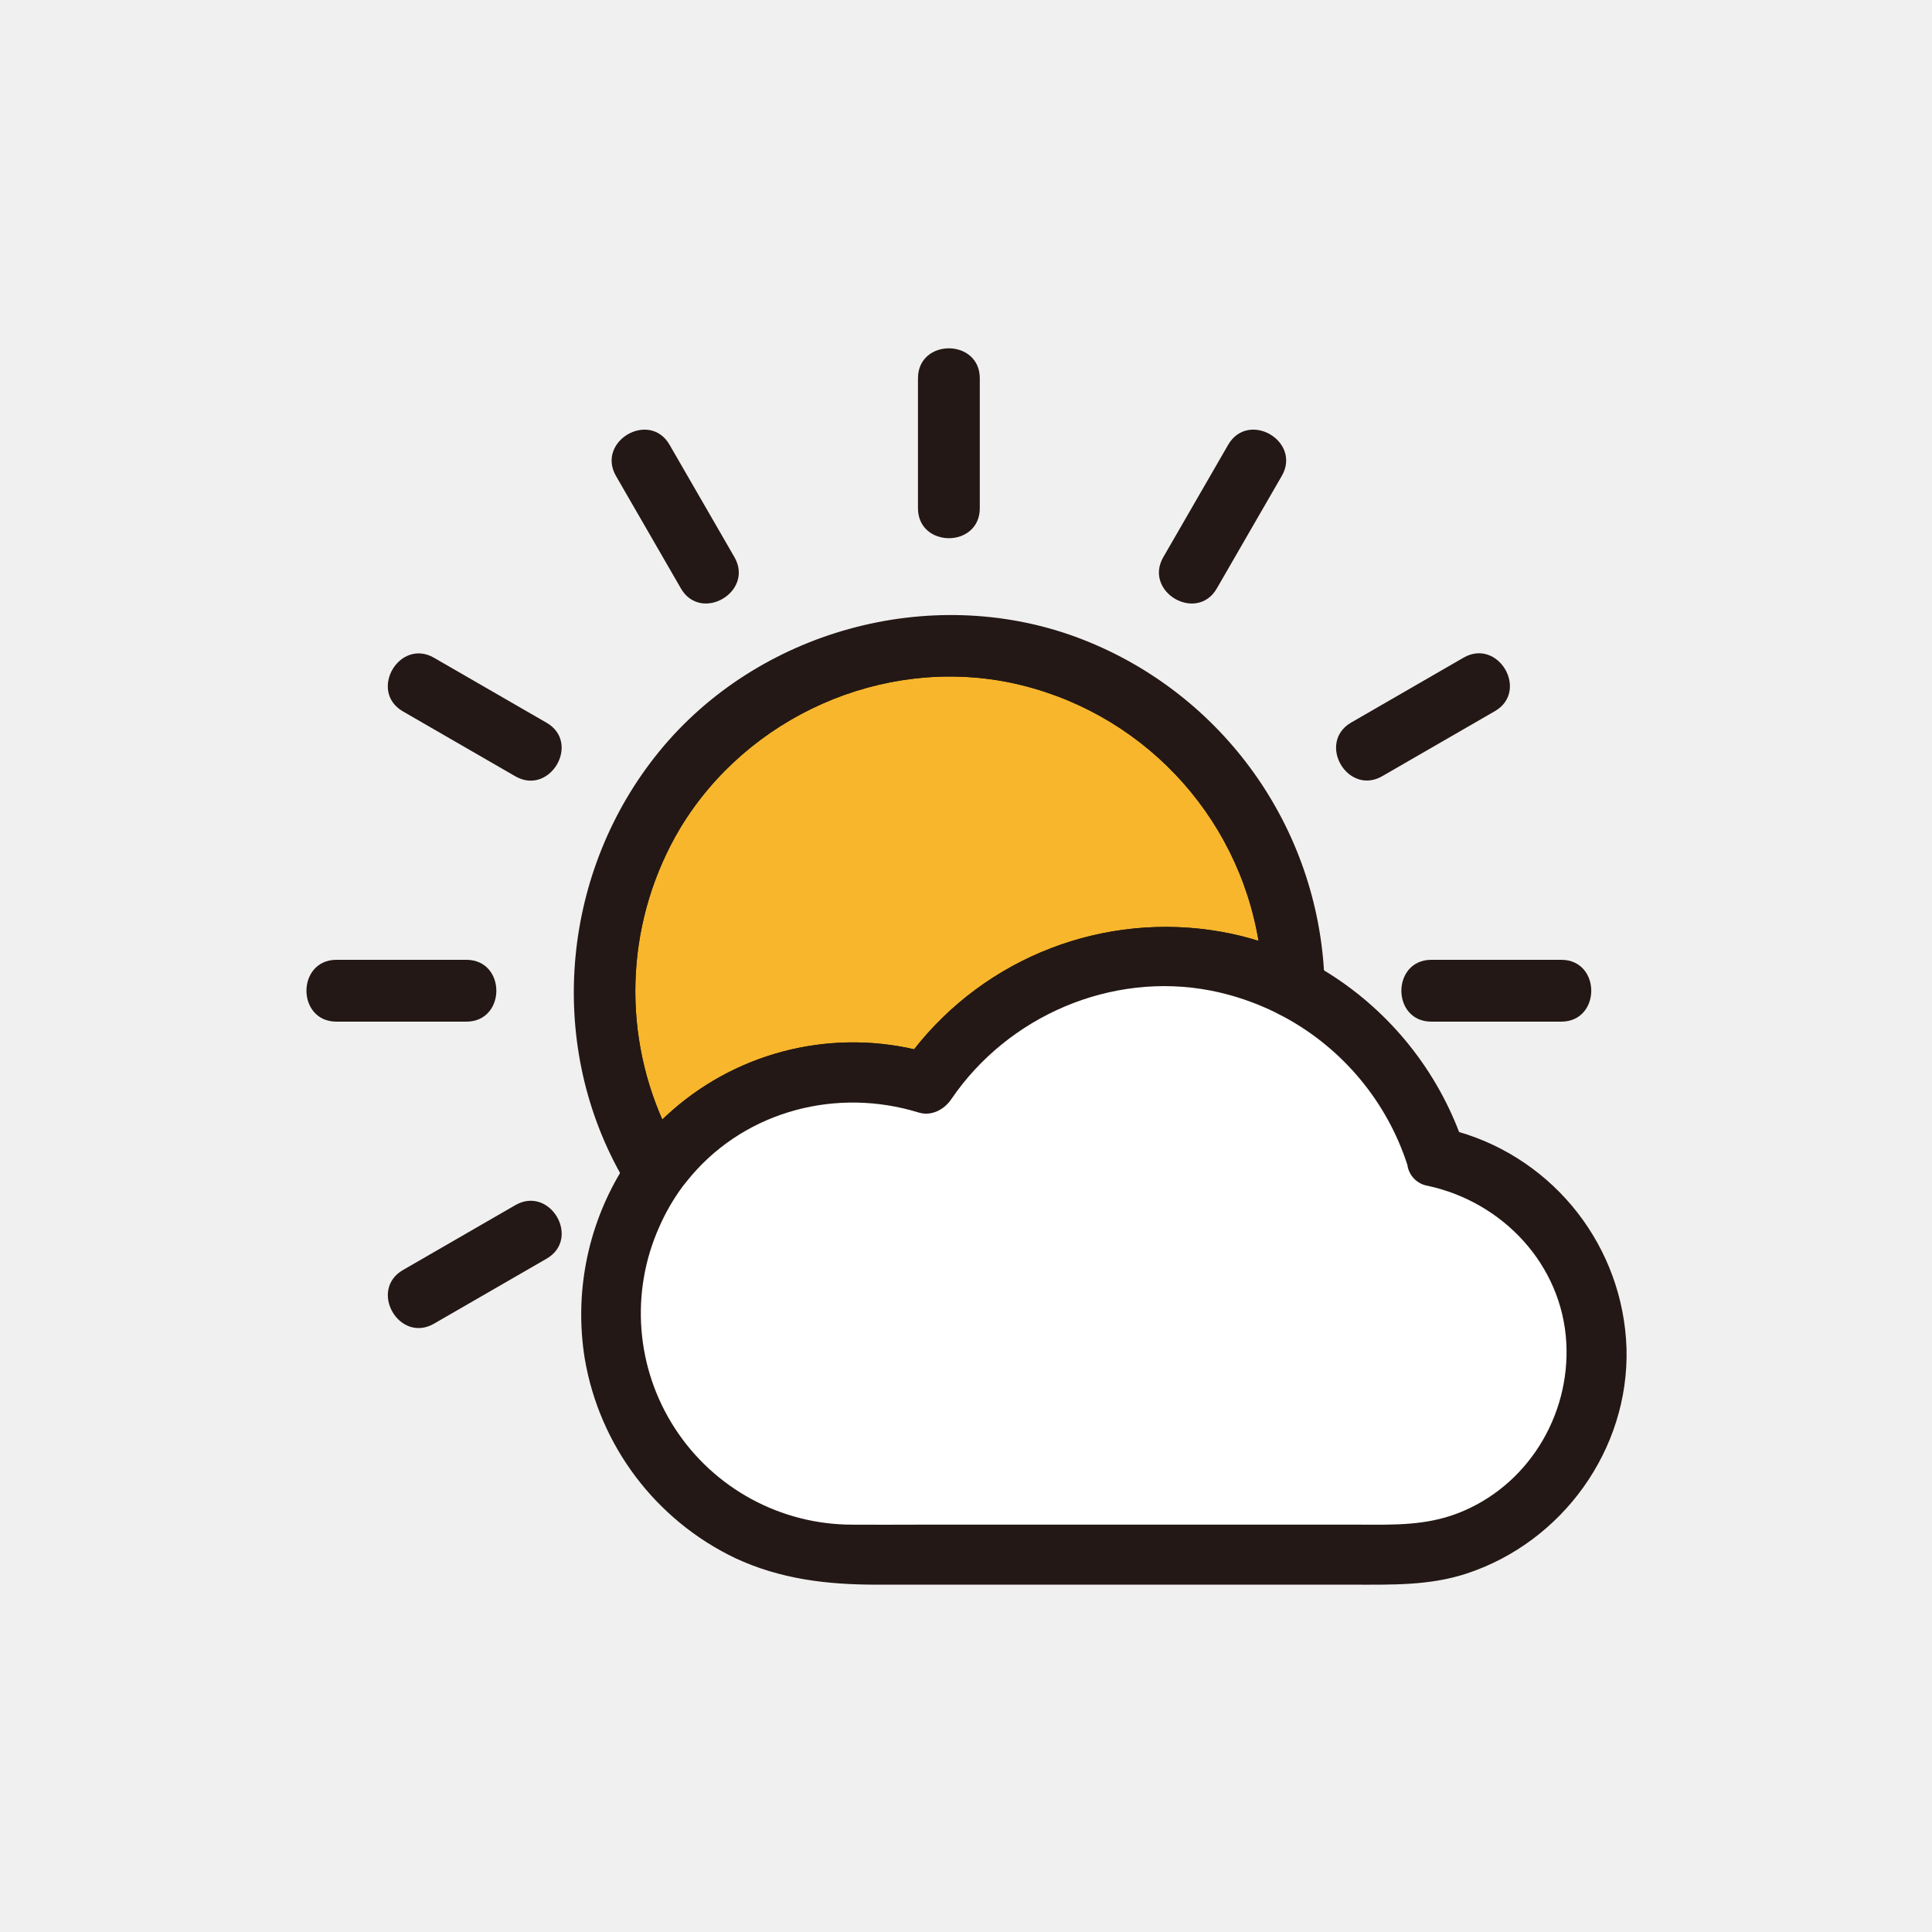
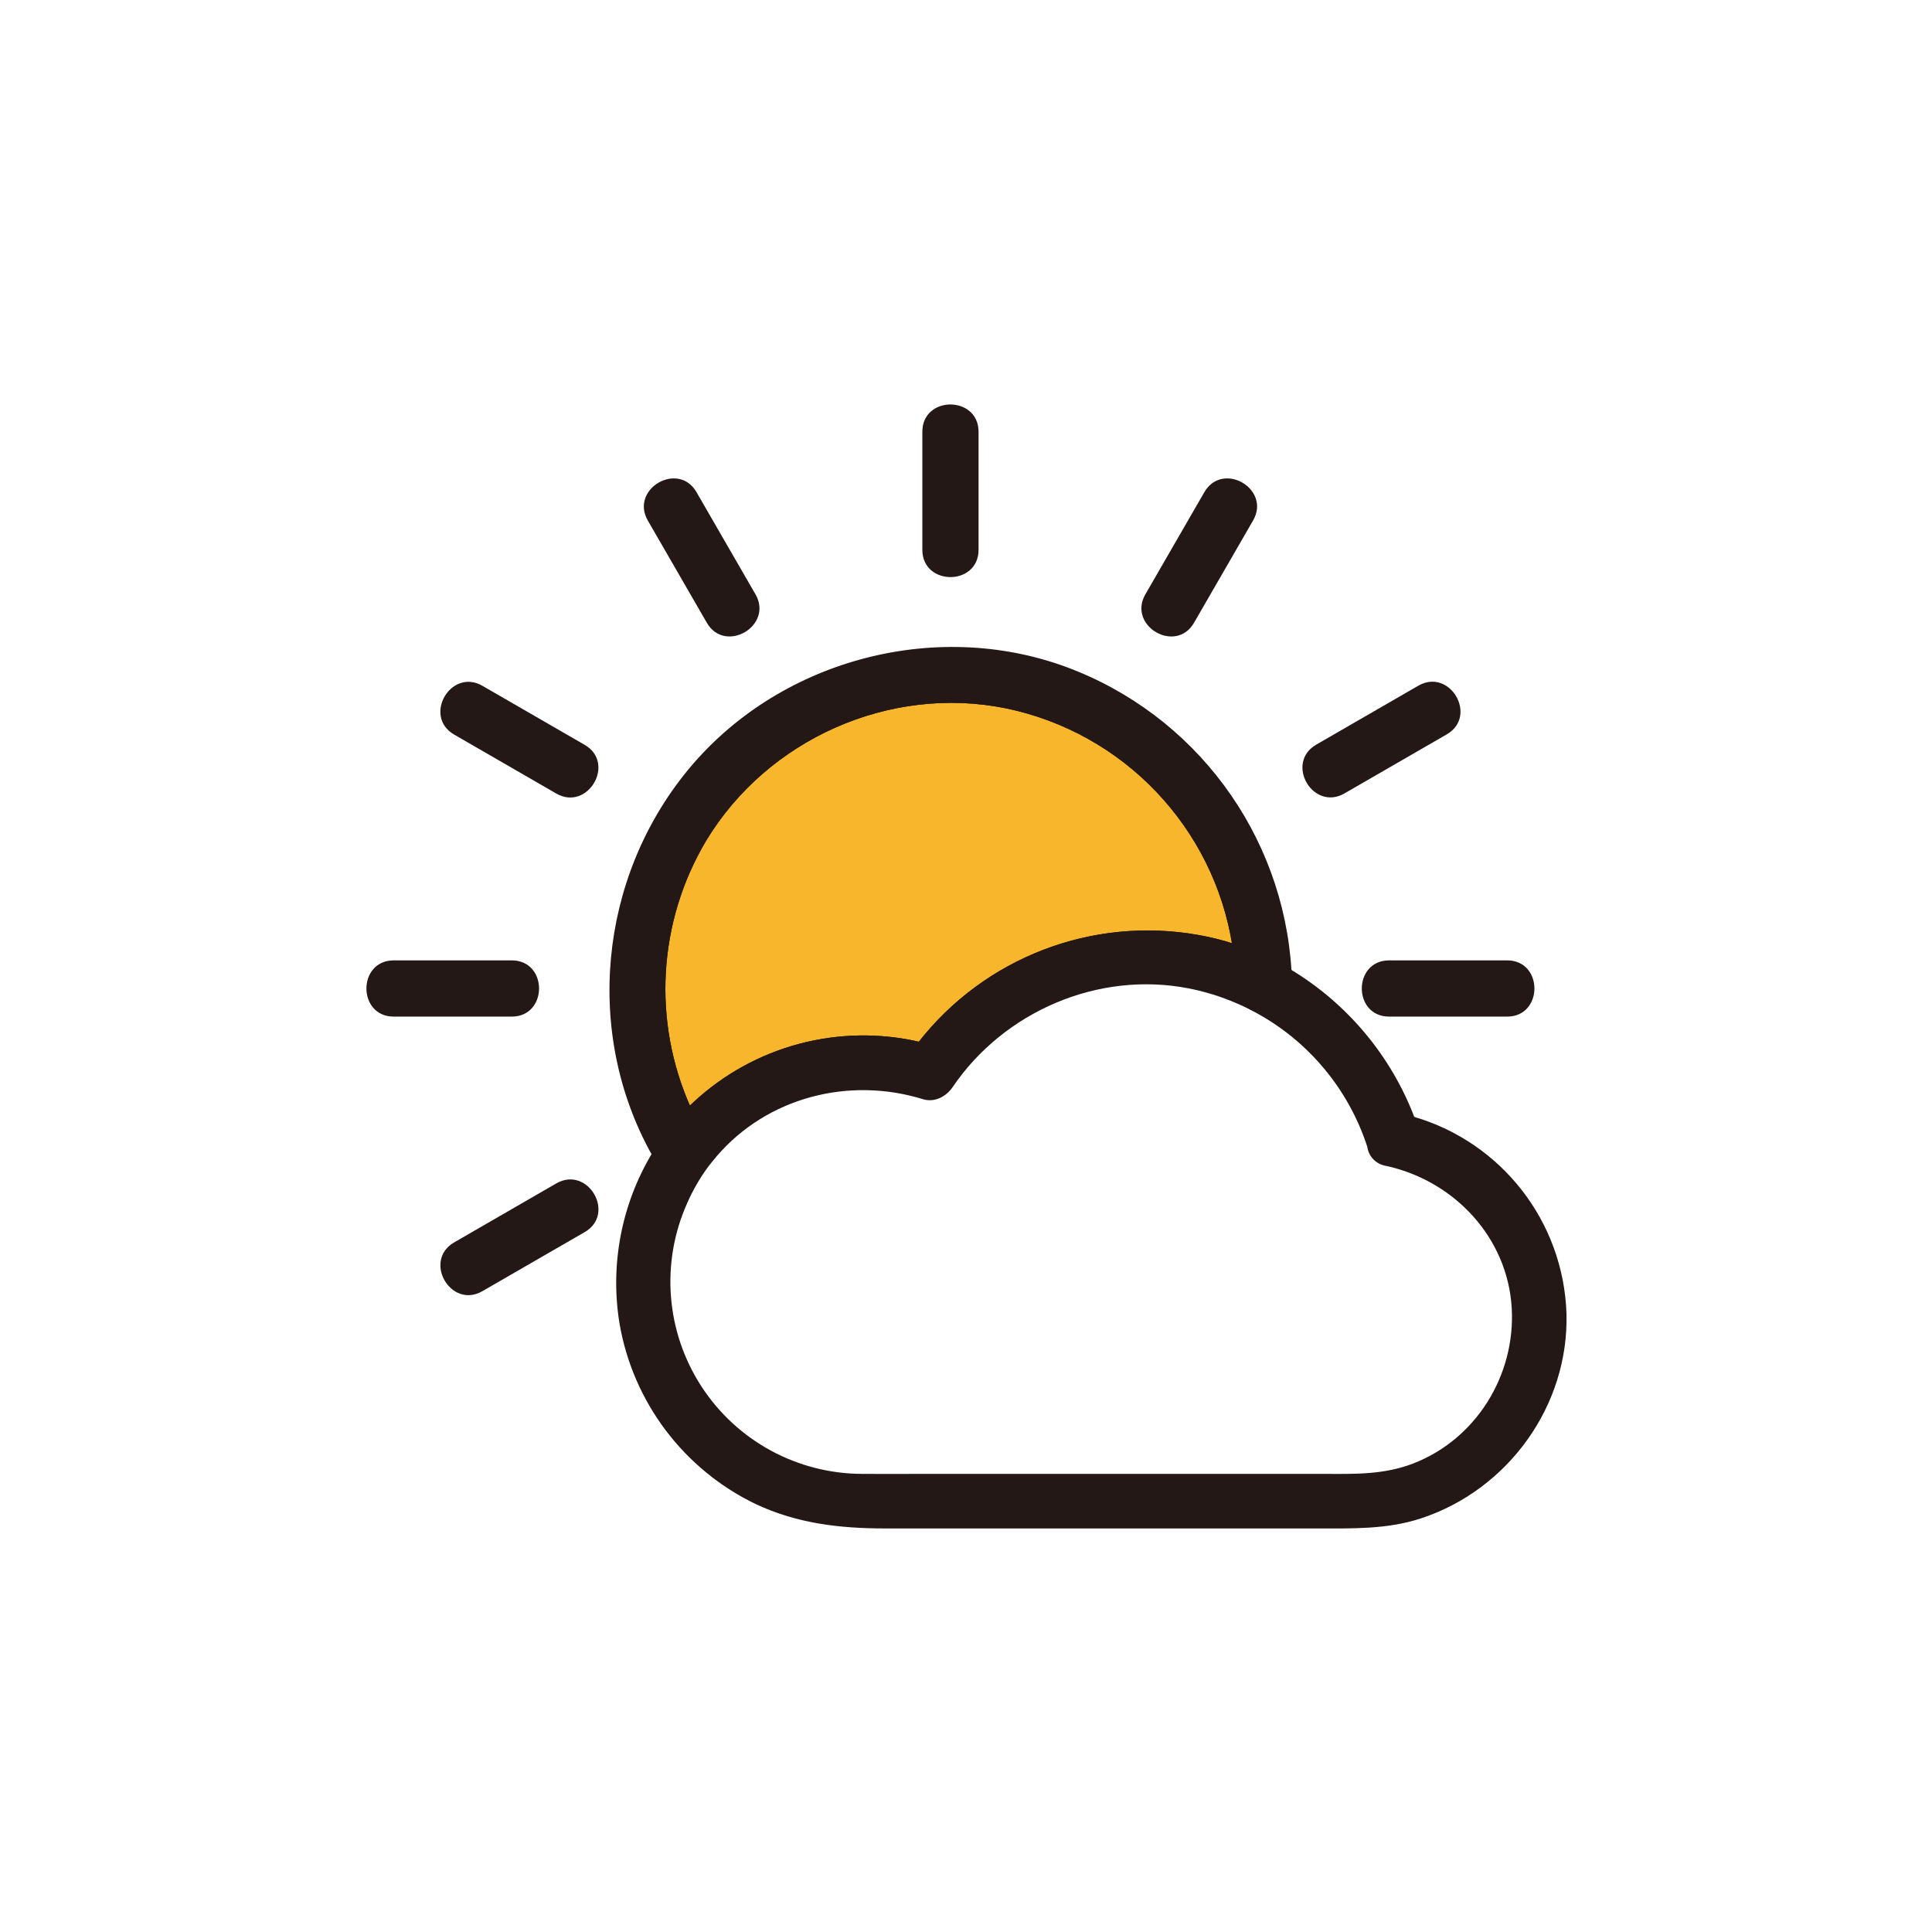
- <svg xmlns="http://www.w3.org/2000/svg" viewBox="0 0 500 500">
+ <svg xmlns="http://www.w3.org/2000/svg" version="1.1" width="1000" height="1000" viewBox="0 0 1000 1000" xml:space="preserve">
  <defs>
-     <style>.cls-1{fill:#f8b62d;}.cls-1,.cls-2{stroke:#231815;stroke-miterlimit:10;}.cls-2,.cls-4{fill:#231815;}.cls-3{fill:#fff;}</style>
-   </defs>
-   <g data-name="图层 1" id="图层_1">
-     <path class="cls-1" d="M236.75,272.11A82.26,82.26,0,0,1,316,241.64a76.19,76.19,0,0,1,10.36,2.59,82.65,82.65,0,0,0-64.92-68.08C228.11,169.4,193.17,185,175.64,214a83,83,0,0,0-4.41,76.58c.47-.46.94-.92,1.42-1.37A70.52,70.52,0,0,1,236.75,272.11Z" />
-     <path class="cls-2" d="M171.23,290.58A83,83,0,0,1,175.64,214c17.54-28.95,52.48-44.6,85.76-37.86a82.65,82.65,0,0,1,64.92,68.08,78.27,78.27,0,0,1,15.84,7.19,98,98,0,0,0-63.86-86.09c-37.69-13.82-81.9-1.62-107.27,29.43-25,30.6-29.26,74.3-10,108.8A67.76,67.76,0,0,1,171.23,290.58Z" />
-     <path class="cls-2" d="M253.07,131.54V97.89c0-9.65-15-9.67-15,0v33.65C238.07,141.19,253.07,141.21,253.07,131.54Zm-7.5-33.65v0Z" />
-     <path class="cls-2" d="M176.66,152.05c4.83,8.36,17.79.81,13-7.57l-16.83-29.15c-4.83-8.36-17.79-.81-13,7.57Zm6.48-3.79-16.83-29.15Z" />
-     <path class="cls-2" d="M141.22,187.49l-29.15-16.83c-8.37-4.84-15.94,8.12-7.57,13l29.15,16.83C142,205.28,149.59,192.32,141.22,187.49Zm-32.93-10.35L137.44,194Z" />
-     <path class="cls-2" d="M87.06,263.9h33.65c9.65,0,9.67-15,0-15H87.06C77.4,248.9,77.39,263.9,87.06,263.9Zm33.65-7.5h0Z" />
-     <path class="cls-2" d="M112.08,342.13l29.15-16.83c8.36-4.83.81-17.79-7.57-13l-29.15,16.83C96.15,334,103.69,347,112.08,342.13Zm25.36-23.3-29.15,16.83Z" />
-     <path class="cls-2" d="M370.42,263.9h33.65c9.65,0,9.67-15,0-15H370.42C360.77,248.9,360.75,263.9,370.42,263.9Zm0-7.5h0Z" />
-     <path class="cls-2" d="M357.48,200.44l29.15-16.83c8.36-4.83.81-17.79-7.57-13l-29.15,16.83C341.55,192.32,349.1,205.28,357.48,200.44Zm25.36-23.3L353.7,194Z" />
-     <path class="cls-2" d="M314.47,152.05l16.83-29.15c4.84-8.37-8.12-15.94-13-7.57l-16.83,29.15C296.68,152.86,309.64,160.42,314.47,152.05Zm10.35-32.93L308,148.27Z" />
-     <path class="cls-2" d="M377.25,293.37c.54,1.41,1.05,2.84,1.51,4.29a7.08,7.08,0,0,1,.16,4.09,51.75,51.75,0,0,1-17.73,100.37H220.54a62.23,62.23,0,0,1-55-91.35c-1-1.44-1.95-2.9-2.86-4.4-.56-.93-1.1-1.87-1.62-2.81a71.25,71.25,0,0,0-9.23,48,69.75,69.75,0,0,0,38.58,51.19c11.68,5.47,23.78,6.86,36.45,6.86H350.31c9.8,0,19.5.28,29-2.82,24.63-8.06,41.85-31.83,41.13-57.87A59.93,59.93,0,0,0,377.25,293.37Z" />
-     <path class="cls-2" d="M220.54,277.65a62.16,62.16,0,0,1,19.18,3,73.75,73.75,0,0,1,87.48-28.16,82.09,82.09,0,0,0-.89-8.29A76.19,76.19,0,0,0,316,241.64a82.26,82.26,0,0,0-79.21,30.47c1.67.38,3.32.82,5,1.33l-8.47,3.45q1.68-2.46,3.5-4.78a70.52,70.52,0,0,0-64.11,17.1c-.48.45-1,.91-1.42,1.38a78.51,78.51,0,0,0,3.63,7.06A62.05,62.05,0,0,1,220.54,277.65Z" />
-     <path class="cls-2" d="M241.72,273.44c-1.65-.51-3.3-.95-5-1.33q-1.82,2.32-3.5,4.78Z" />
-     <path class="cls-2" d="M342.22,260.28A74,74,0,0,1,369,292.76a7.49,7.49,0,0,1,4.52-.35c1.26.27,2.5.6,3.73,1a83.68,83.68,0,0,0-35.1-42c.1,1.65.17,3.31.18,5C342.32,257.7,342.28,259,342.22,260.28Z" />
-     <path class="cls-2" d="M369,292.76a73,73,0,0,1,2.53,6.89,51.3,51.3,0,0,1,7.39,2.1,7.08,7.08,0,0,0-.16-4.09c-.46-1.45-1-2.87-1.51-4.29-1.23-.35-2.47-.68-3.73-1A7.49,7.49,0,0,0,369,292.76Z" />
-     <path class="cls-2" d="M342.33,256.4c.06-8.29-11-9.46-14.15-3.5a73.42,73.42,0,0,1,13.39,7A7.44,7.44,0,0,0,342.33,256.4Z" />
-     <path class="cls-2" d="M342.22,260.28c.06-1.29.11-2.59.12-3.89a7.44,7.44,0,0,1-.77,3.46Z" />
-     <path class="cls-2" d="M165.54,310.77a62.36,62.36,0,0,1,9.32-13.13,78.51,78.51,0,0,1-3.63-7.06,67.76,67.76,0,0,0-10.17,13c.53.94,1.06,1.88,1.62,2.81C163.59,307.87,164.56,309.33,165.54,310.77Z" />
-     <path class="cls-2" d="M327.21,252.51l1,.38c3.17-6,14.22-4.79,14.15,3.5,0-1.67-.08-3.33-.18-5a78.27,78.27,0,0,0-15.84-7.19A82.09,82.09,0,0,1,327.21,252.51Z" />
-     <path class="cls-3" d="M405.36,347.5c1,19.06-10.19,37.28-28.18,44.17-8.12,3.11-16.25,2.95-24.71,2.95H237c-5.48,0-11,.05-16.45,0a54.71,54.71,0,0,1-50-77.11,53.89,53.89,0,0,1,6-10.38c.78-1.05,1.59-2.06,2.44-3,14.38-16.69,37.56-22.69,58.65-16.18,3.34,1,6.63-.74,8.47-3.45,14.64-21.53,41.42-33.13,67.15-28.1a66.85,66.85,0,0,1,13.82,4.31c.87.38,1.73.77,2.57,1.18s1.94,1,2.89,1.49a67,67,0,0,1,31.6,38.11,6.37,6.37,0,0,0,5.31,5.44C388.93,311.09,404.25,327.28,405.36,347.5Z" />
-     <path class="cls-4" d="M378.92,301.75a51.75,51.75,0,0,1-17.73,100.37H220.54a62.24,62.24,0,1,1,19.18-121.44,73.75,73.75,0,0,1,87.48-28.16l1,.38a72.34,72.34,0,0,1,13.39,7c.22.14.44.28.65.43A73.93,73.93,0,0,1,369,292.77c.95,2.24,1.8,4.54,2.53,6.89A50.84,50.84,0,0,1,378.92,301.75Zm-1.74,89.92c18-6.89,29.22-25.11,28.18-44.17-1.11-20.22-16.43-36.41-35.82-40.61a6.37,6.37,0,0,1-5.31-5.44,67,67,0,0,0-31.6-38.11c-1-.52-1.91-1-2.89-1.49s-1.7-.8-2.57-1.18a66.85,66.85,0,0,0-13.82-4.31c-25.73-5-52.51,6.57-67.15,28.1-1.84,2.71-5.13,4.48-8.47,3.45-21.09-6.51-44.27-.51-58.65,16.18-.85,1-1.66,2-2.44,3a53.89,53.89,0,0,0-6,10.38,54.71,54.71,0,0,0,50,77.11c5.48.05,11,0,16.45,0H352.47C360.93,394.62,369.06,394.78,377.18,391.67Z" />
+ </defs>
+   <rect x="0" y="0" width="100%" height="100%" fill="#ffffff" />
+   <g transform="matrix(1.8182 0 0 1.8182 500.0045 500.0045)" id="128319">
+     <g style="" vector-effect="non-scaling-stroke">
+       <g transform="matrix(1 0 0 1 -4.8598 -17.4157)" id="图层_1">
+         <path style="stroke: rgb(35,24,21); stroke-width: 1; stroke-dasharray: none; stroke-linecap: butt; stroke-dashoffset: 0; stroke-linejoin: miter; stroke-miterlimit: 10; is-custom-font: none; font-file-url: none; fill: rgb(248,182,45); fill-rule: nonzero; opacity: 1;" transform=" translate(-245.1401, -232.5844)" d="M 236.75 272.11 A 82.26 82.26 0 0 1 316 241.64 a 76.19 76.19 0 0 1 10.36 2.59 a 82.65 82.65 0 0 0 -64.92 -68.08 C 228.11 169.4 193.17 185 175.64 214 a 83 83 0 0 0 -4.41 76.58 c 0.47 -0.46 0.94 -0.92 1.42 -1.37 A 70.52 70.52 0 0 1 236.75 272.11 Z" stroke-linecap="round" />
+       </g>
+       <g transform="matrix(1 0 0 1 -4.4184 -18.3887)" id="图层_1">
+         <path style="stroke: rgb(35,24,21); stroke-width: 1; stroke-dasharray: none; stroke-linecap: butt; stroke-dashoffset: 0; stroke-linejoin: miter; stroke-miterlimit: 10; is-custom-font: none; font-file-url: none; fill: rgb(35,24,21); fill-rule: nonzero; opacity: 1;" transform=" translate(-245.5816, -231.6113)" d="M 171.23 290.58 A 83 83 0 0 1 175.64 214 c 17.54 -28.95 52.48 -44.6 85.76 -37.86 a 82.65 82.65 0 0 1 64.92 68.08 a 78.27 78.27 0 0 1 15.84 7.19 a 98 98 0 0 0 -63.86 -86.09 c -37.69 -13.82 -81.9 -1.62 -107.27 29.43 c -25 30.6 -29.26 74.3 -10 108.8 A 67.76 67.76 0 0 1 171.23 290.58 Z" stroke-linecap="round" />
+       </g>
+       <g transform="matrix(1 0 0 1 -4.43 -135.285)" id="图层_1">
+         <path style="stroke: rgb(35,24,21); stroke-width: 1; stroke-dasharray: none; stroke-linecap: butt; stroke-dashoffset: 0; stroke-linejoin: miter; stroke-miterlimit: 10; is-custom-font: none; font-file-url: none; fill: rgb(35,24,21); fill-rule: nonzero; opacity: 1;" transform=" translate(-245.57, -114.715)" d="M 253.07 131.54 V 97.89 c 0 -9.65 -15 -9.67 -15 0 v 33.65 C 238.07 141.19 253.07 141.21 253.07 131.54 Z m -7.5 -33.65 v 0 Z" stroke-linecap="round" />
+       </g>
+       <g transform="matrix(1 0 0 1 -75.255 -116.31)" id="图层_1">
+         <path style="stroke: rgb(35,24,21); stroke-width: 1; stroke-dasharray: none; stroke-linecap: butt; stroke-dashoffset: 0; stroke-linejoin: miter; stroke-miterlimit: 10; is-custom-font: none; font-file-url: none; fill: rgb(35,24,21); fill-rule: nonzero; opacity: 1;" transform=" translate(-174.745, -133.69)" d="M 176.66 152.05 c 4.83 8.36 17.79 0.81 13 -7.57 l -16.83 -29.15 c -4.83 -8.36 -17.79 -0.81 -13 7.57 Z m 6.48 -3.79 l -16.83 -29.15 Z" stroke-linecap="round" />
+       </g>
+       <g transform="matrix(1 0 0 1 -127.142 -64.4347)" id="图层_1">
+         <path style="stroke: rgb(35,24,21); stroke-width: 1; stroke-dasharray: none; stroke-linecap: butt; stroke-dashoffset: 0; stroke-linejoin: miter; stroke-miterlimit: 10; is-custom-font: none; font-file-url: none; fill: rgb(35,24,21); fill-rule: nonzero; opacity: 1;" transform=" translate(-122.858, -185.5653)" d="M 141.22 187.49 l -29.15 -16.83 c -8.37 -4.84 -15.94 8.12 -7.57 13 l 29.15 16.83 C 142 205.28 149.59 192.32 141.22 187.49 Z m -32.93 -10.35 L 137.44 194 Z" stroke-linecap="round" />
+       </g>
+       <g transform="matrix(1 0 0 1 -146.1169 6.4)" id="图层_1">
+         <path style="stroke: rgb(35,24,21); stroke-width: 1; stroke-dasharray: none; stroke-linecap: butt; stroke-dashoffset: 0; stroke-linejoin: miter; stroke-miterlimit: 10; is-custom-font: none; font-file-url: none; fill: rgb(35,24,21); fill-rule: nonzero; opacity: 1;" transform=" translate(-103.8831, -256.4)" d="M 87.06 263.9 h 33.65 c 9.65 0 9.67 -15 0 -15 H 87.06 C 77.4 248.9 77.39 263.9 87.06 263.9 Z m 33.65 -7.5 h 0 Z" stroke-linecap="round" />
+       </g>
+       <g transform="matrix(1 0 0 1 -127.131 77.2294)" id="图层_1">
+         <path style="stroke: rgb(35,24,21); stroke-width: 1; stroke-dasharray: none; stroke-linecap: butt; stroke-dashoffset: 0; stroke-linejoin: miter; stroke-miterlimit: 10; is-custom-font: none; font-file-url: none; fill: rgb(35,24,21); fill-rule: nonzero; opacity: 1;" transform=" translate(-122.869, -327.2293)" d="M 112.08 342.13 l 29.15 -16.83 c 8.36 -4.83 0.81 -17.79 -7.57 -13 l -29.15 16.83 C 96.15 334 103.69 347 112.08 342.13 Z m 25.36 -23.3 l -29.15 16.83 Z" stroke-linecap="round" />
+       </g>
+       <g transform="matrix(1 0 0 1 137.245 6.4)" id="图层_1">
+         <path style="stroke: rgb(35,24,21); stroke-width: 1; stroke-dasharray: none; stroke-linecap: butt; stroke-dashoffset: 0; stroke-linejoin: miter; stroke-miterlimit: 10; is-custom-font: none; font-file-url: none; fill: rgb(35,24,21); fill-rule: nonzero; opacity: 1;" transform=" translate(-387.245, -256.4)" d="M 370.42 263.9 h 33.65 c 9.65 0 9.67 -15 0 -15 H 370.42 C 360.77 248.9 360.75 263.9 370.42 263.9 Z m 0 -7.5 h 0 Z" stroke-linecap="round" />
+       </g>
+       <g transform="matrix(1 0 0 1 118.27 -64.4653)" id="图层_1">
+         <path style="stroke: rgb(35,24,21); stroke-width: 1; stroke-dasharray: none; stroke-linecap: butt; stroke-dashoffset: 0; stroke-linejoin: miter; stroke-miterlimit: 10; is-custom-font: none; font-file-url: none; fill: rgb(35,24,21); fill-rule: nonzero; opacity: 1;" transform=" translate(-368.27, -185.5347)" d="M 357.48 200.44 l 29.15 -16.83 c 8.36 -4.83 0.81 -17.79 -7.57 -13 l -29.15 16.83 C 341.55 192.32 349.1 205.28 357.48 200.44 Z m 25.36 -23.3 L 353.7 194 Z" stroke-linecap="round" />
+       </g>
+       <g transform="matrix(1 0 0 1 66.3947 -116.3091)" id="图层_1">
+         <path style="stroke: rgb(35,24,21); stroke-width: 1; stroke-dasharray: none; stroke-linecap: butt; stroke-dashoffset: 0; stroke-linejoin: miter; stroke-miterlimit: 10; is-custom-font: none; font-file-url: none; fill: rgb(35,24,21); fill-rule: nonzero; opacity: 1;" transform=" translate(-316.3947, -133.691)" d="M 314.47 152.05 l 16.83 -29.15 c 4.84 -8.37 -8.12 -15.94 -13 -7.57 l -16.83 29.15 C 296.68 152.86 309.64 160.42 314.47 152.05 Z m 10.35 -32.93 L 308 148.27 Z" stroke-linecap="round" />
+       </g>
+       <g transform="matrix(1 0 0 1 35.6899 101.4933)" id="图层_1">
+         <path style="stroke: rgb(35,24,21); stroke-width: 1; stroke-dasharray: none; stroke-linecap: butt; stroke-dashoffset: 0; stroke-linejoin: miter; stroke-miterlimit: 10; is-custom-font: none; font-file-url: none; fill: rgb(35,24,21); fill-rule: nonzero; opacity: 1;" transform=" translate(-285.6899, -351.4933)" d="M 377.25 293.37 c 0.54 1.41 1.05 2.84 1.51 4.29 a 7.08 7.08 0 0 1 0.16 4.09 a 51.75 51.75 0 0 1 -17.73 100.37 H 220.54 a 62.23 62.23 0 0 1 -55 -91.35 c -1 -1.44 -1.95 -2.9 -2.86 -4.4 c -0.56 -0.93 -1.1 -1.87 -1.62 -2.81 a 71.25 71.25 0 0 0 -9.23 48 a 69.75 69.75 0 0 0 38.58 51.19 c 11.68 5.47 23.78 6.86 36.45 6.86 H 350.31 c 9.8 0 19.5 0.28 29 -2.82 c 24.63 -8.06 41.85 -31.83 41.13 -57.87 A 59.93 59.93 0 0 0 377.25 293.37 Z" stroke-linecap="round" />
+       </g>
+       <g transform="matrix(1 0 0 1 -0.755 19.0173)" id="图层_1">
+         <path style="stroke: rgb(35,24,21); stroke-width: 1; stroke-dasharray: none; stroke-linecap: butt; stroke-dashoffset: 0; stroke-linejoin: miter; stroke-miterlimit: 10; is-custom-font: none; font-file-url: none; fill: rgb(35,24,21); fill-rule: nonzero; opacity: 1;" transform=" translate(-249.245, -269.0173)" d="M 220.54 277.65 a 62.16 62.16 0 0 1 19.18 3 a 73.75 73.75 0 0 1 87.48 -28.16 a 82.09 82.09 0 0 0 -0.89 -8.29 A 76.19 76.19 0 0 0 316 241.64 a 82.26 82.26 0 0 0 -79.21 30.47 c 1.67 0.38 3.32 0.82 5 1.33 l -8.47 3.45 q 1.68 -2.46 3.5 -4.78 a 70.52 70.52 0 0 0 -64.11 17.1 c -0.48 0.45 -1 0.91 -1.42 1.38 a 78.51 78.51 0 0 0 3.63 7.06 A 62.05 62.05 0 0 1 220.54 277.65 Z" stroke-linecap="round" />
+       </g>
+       <g transform="matrix(1 0 0 1 -12.53 24.5)" id="图层_1">
+         <path style="stroke: rgb(35,24,21); stroke-width: 1; stroke-dasharray: none; stroke-linecap: butt; stroke-dashoffset: 0; stroke-linejoin: miter; stroke-miterlimit: 10; is-custom-font: none; font-file-url: none; fill: rgb(35,24,21); fill-rule: nonzero; opacity: 1;" transform=" translate(-237.47, -274.5)" d="M 241.72 273.44 c -1.65 -0.51 -3.3 -0.95 -5 -1.33 q -1.82 2.32 -3.5 4.78 Z" stroke-linecap="round" />
+       </g>
+       <g transform="matrix(1 0 0 1 109.7 22.41)" id="图层_1">
+         <path style="stroke: rgb(35,24,21); stroke-width: 1; stroke-dasharray: none; stroke-linecap: butt; stroke-dashoffset: 0; stroke-linejoin: miter; stroke-miterlimit: 10; is-custom-font: none; font-file-url: none; fill: rgb(35,24,21); fill-rule: nonzero; opacity: 1;" transform=" translate(-359.7, -272.41)" d="M 342.22 260.28 A 74 74 0 0 1 369 292.76 a 7.49 7.49 0 0 1 4.52 -0.35 c 1.26 0.27 2.5 0.6 3.73 1 a 83.68 83.68 0 0 0 -35.1 -42 c 0.1 1.65 0.17 3.31 0.18 5 C 342.32 257.7 342.28 259 342.22 260.28 Z" stroke-linecap="round" />
+       </g>
+       <g transform="matrix(1 0 0 1 124.0737 46.9684)" id="图层_1">
+         <path style="stroke: rgb(35,24,21); stroke-width: 1; stroke-dasharray: none; stroke-linecap: butt; stroke-dashoffset: 0; stroke-linejoin: miter; stroke-miterlimit: 10; is-custom-font: none; font-file-url: none; fill: rgb(35,24,21); fill-rule: nonzero; opacity: 1;" transform=" translate(-374.0737, -296.9684)" d="M 369 292.76 a 73 73 0 0 1 2.53 6.89 a 51.3 51.3 0 0 1 7.39 2.1 a 7.08 7.08 0 0 0 -0.16 -4.09 c -0.46 -1.45 -1 -2.87 -1.51 -4.29 c -1.23 -0.35 -2.47 -0.68 -3.73 -1 A 7.49 7.49 0 0 0 369 292.76 Z" stroke-linecap="round" />
+       </g>
+       <g transform="matrix(1 0 0 1 85.2566 4.5314)" id="图层_1">
+         <path style="stroke: rgb(35,24,21); stroke-width: 1; stroke-dasharray: none; stroke-linecap: butt; stroke-dashoffset: 0; stroke-linejoin: miter; stroke-miterlimit: 10; is-custom-font: none; font-file-url: none; fill: rgb(35,24,21); fill-rule: nonzero; opacity: 1;" transform=" translate(-335.2566, -254.5314)" d="M 342.33 256.4 c 0.06 -8.29 -11 -9.46 -14.15 -3.5 a 73.42 73.42 0 0 1 13.39 7 A 7.44 7.44 0 0 0 342.33 256.4 Z" stroke-linecap="round" />
+       </g>
+       <g transform="matrix(1 0 0 1 91.9559 8.335)" id="图层_1">
+         <path style="stroke: rgb(35,24,21); stroke-width: 1; stroke-dasharray: none; stroke-linecap: butt; stroke-dashoffset: 0; stroke-linejoin: miter; stroke-miterlimit: 10; is-custom-font: none; font-file-url: none; fill: rgb(35,24,21); fill-rule: nonzero; opacity: 1;" transform=" translate(-341.9559, -258.335)" d="M 342.22 260.28 c 0.06 -1.29 0.11 -2.59 0.12 -3.89 a 7.44 7.44 0 0 1 -0.77 3.46 Z" stroke-linecap="round" />
+       </g>
+       <g transform="matrix(1 0 0 1 -82.04 50.675)" id="图层_1">
+         <path style="stroke: rgb(35,24,21); stroke-width: 1; stroke-dasharray: none; stroke-linecap: butt; stroke-dashoffset: 0; stroke-linejoin: miter; stroke-miterlimit: 10; is-custom-font: none; font-file-url: none; fill: rgb(35,24,21); fill-rule: nonzero; opacity: 1;" transform=" translate(-167.96, -300.675)" d="M 165.54 310.77 a 62.36 62.36 0 0 1 9.32 -13.13 a 78.51 78.51 0 0 1 -3.63 -7.06 a 67.76 67.76 0 0 0 -10.17 13 c 0.53 0.94 1.06 1.88 1.62 2.81 C 163.59 307.87 164.56 309.33 165.54 310.77 Z" stroke-linecap="round" />
+       </g>
+       <g transform="matrix(1 0 0 1 84.3502 0.295)" id="图层_1">
+         <path style="stroke: rgb(35,24,21); stroke-width: 1; stroke-dasharray: none; stroke-linecap: butt; stroke-dashoffset: 0; stroke-linejoin: miter; stroke-miterlimit: 10; is-custom-font: none; font-file-url: none; fill: rgb(35,24,21); fill-rule: nonzero; opacity: 1;" transform=" translate(-334.3502, -250.295)" d="M 327.21 252.51 l 1 0.38 c 3.17 -6 14.22 -4.79 14.15 3.5 c 0 -1.67 -0.08 -3.33 -0.18 -5 a 78.27 78.27 0 0 0 -15.84 -7.19 A 82.09 82.09 0 0 1 327.21 252.51 Z" stroke-linecap="round" />
+       </g>
+       <g transform="matrix(1 0 0 1 35.588 74.9384)" id="图层_1">
+         <path style="stroke: none; stroke-width: 1; stroke-dasharray: none; stroke-linecap: butt; stroke-dashoffset: 0; stroke-linejoin: miter; stroke-miterlimit: 4; is-custom-font: none; font-file-url: none; fill: rgb(255,255,255); fill-rule: nonzero; opacity: 1;" transform=" translate(-285.5879, -324.9384)" d="M 405.36 347.5 c 1 19.06 -10.19 37.28 -28.18 44.17 c -8.12 3.11 -16.25 2.95 -24.71 2.95 H 237 c -5.48 0 -11 0.05 -16.45 0 a 54.71 54.71 0 0 1 -50 -77.11 a 53.89 53.89 0 0 1 6 -10.38 c 0.78 -1.05 1.59 -2.06 2.44 -3 c 14.38 -16.69 37.56 -22.69 58.65 -16.18 c 3.34 1 6.63 -0.74 8.47 -3.45 c 14.64 -21.53 41.42 -33.13 67.15 -28.1 a 66.85 66.85 0 0 1 13.82 4.31 c 0.87 0.38 1.73 0.77 2.57 1.18 s 1.94 1 2.89 1.49 a 67 67 0 0 1 31.6 38.11 a 6.37 6.37 0 0 0 5.31 5.44 C 388.93 311.09 404.25 327.28 405.36 347.5 Z" stroke-linecap="round" />
+       </g>
+       <g transform="matrix(1 0 0 1 35.6077 74.9368)" id="图层_1">
+         <path style="stroke: none; stroke-width: 1; stroke-dasharray: none; stroke-linecap: butt; stroke-dashoffset: 0; stroke-linejoin: miter; stroke-miterlimit: 4; is-custom-font: none; font-file-url: none; fill: rgb(35,24,21); fill-rule: nonzero; opacity: 1;" transform=" translate(-285.6077, -324.9368)" d="M 378.92 301.75 a 51.75 51.75 0 0 1 -17.73 100.37 H 220.54 a 62.24 62.24 0 1 1 19.18 -121.44 a 73.75 73.75 0 0 1 87.48 -28.16 l 1 0.38 a 72.34 72.34 0 0 1 13.39 7 c 0.22 0.14 0.44 0.28 0.65 0.43 A 73.93 73.93 0 0 1 369 292.77 c 0.95 2.24 1.8 4.54 2.53 6.89 A 50.84 50.84 0 0 1 378.92 301.75 Z m -1.74 89.92 c 18 -6.89 29.22 -25.11 28.18 -44.17 c -1.11 -20.22 -16.43 -36.41 -35.82 -40.61 a 6.37 6.37 0 0 1 -5.31 -5.44 a 67 67 0 0 0 -31.6 -38.11 c -1 -0.52 -1.91 -1 -2.89 -1.49 s -1.7 -0.8 -2.57 -1.18 a 66.85 66.85 0 0 0 -13.82 -4.31 c -25.73 -5 -52.51 6.57 -67.15 28.1 c -1.84 2.71 -5.13 4.48 -8.47 3.45 c -21.09 -6.51 -44.27 -0.51 -58.65 16.18 c -0.85 1 -1.66 2 -2.44 3 a 53.89 53.89 0 0 0 -6 10.38 a 54.71 54.71 0 0 0 50 77.11 c 5.48 0.05 11 0 16.45 0 H 352.47 C 360.93 394.62 369.06 394.78 377.18 391.67 Z" stroke-linecap="round" />
+       </g>
+     </g>
  </g>
</svg>
